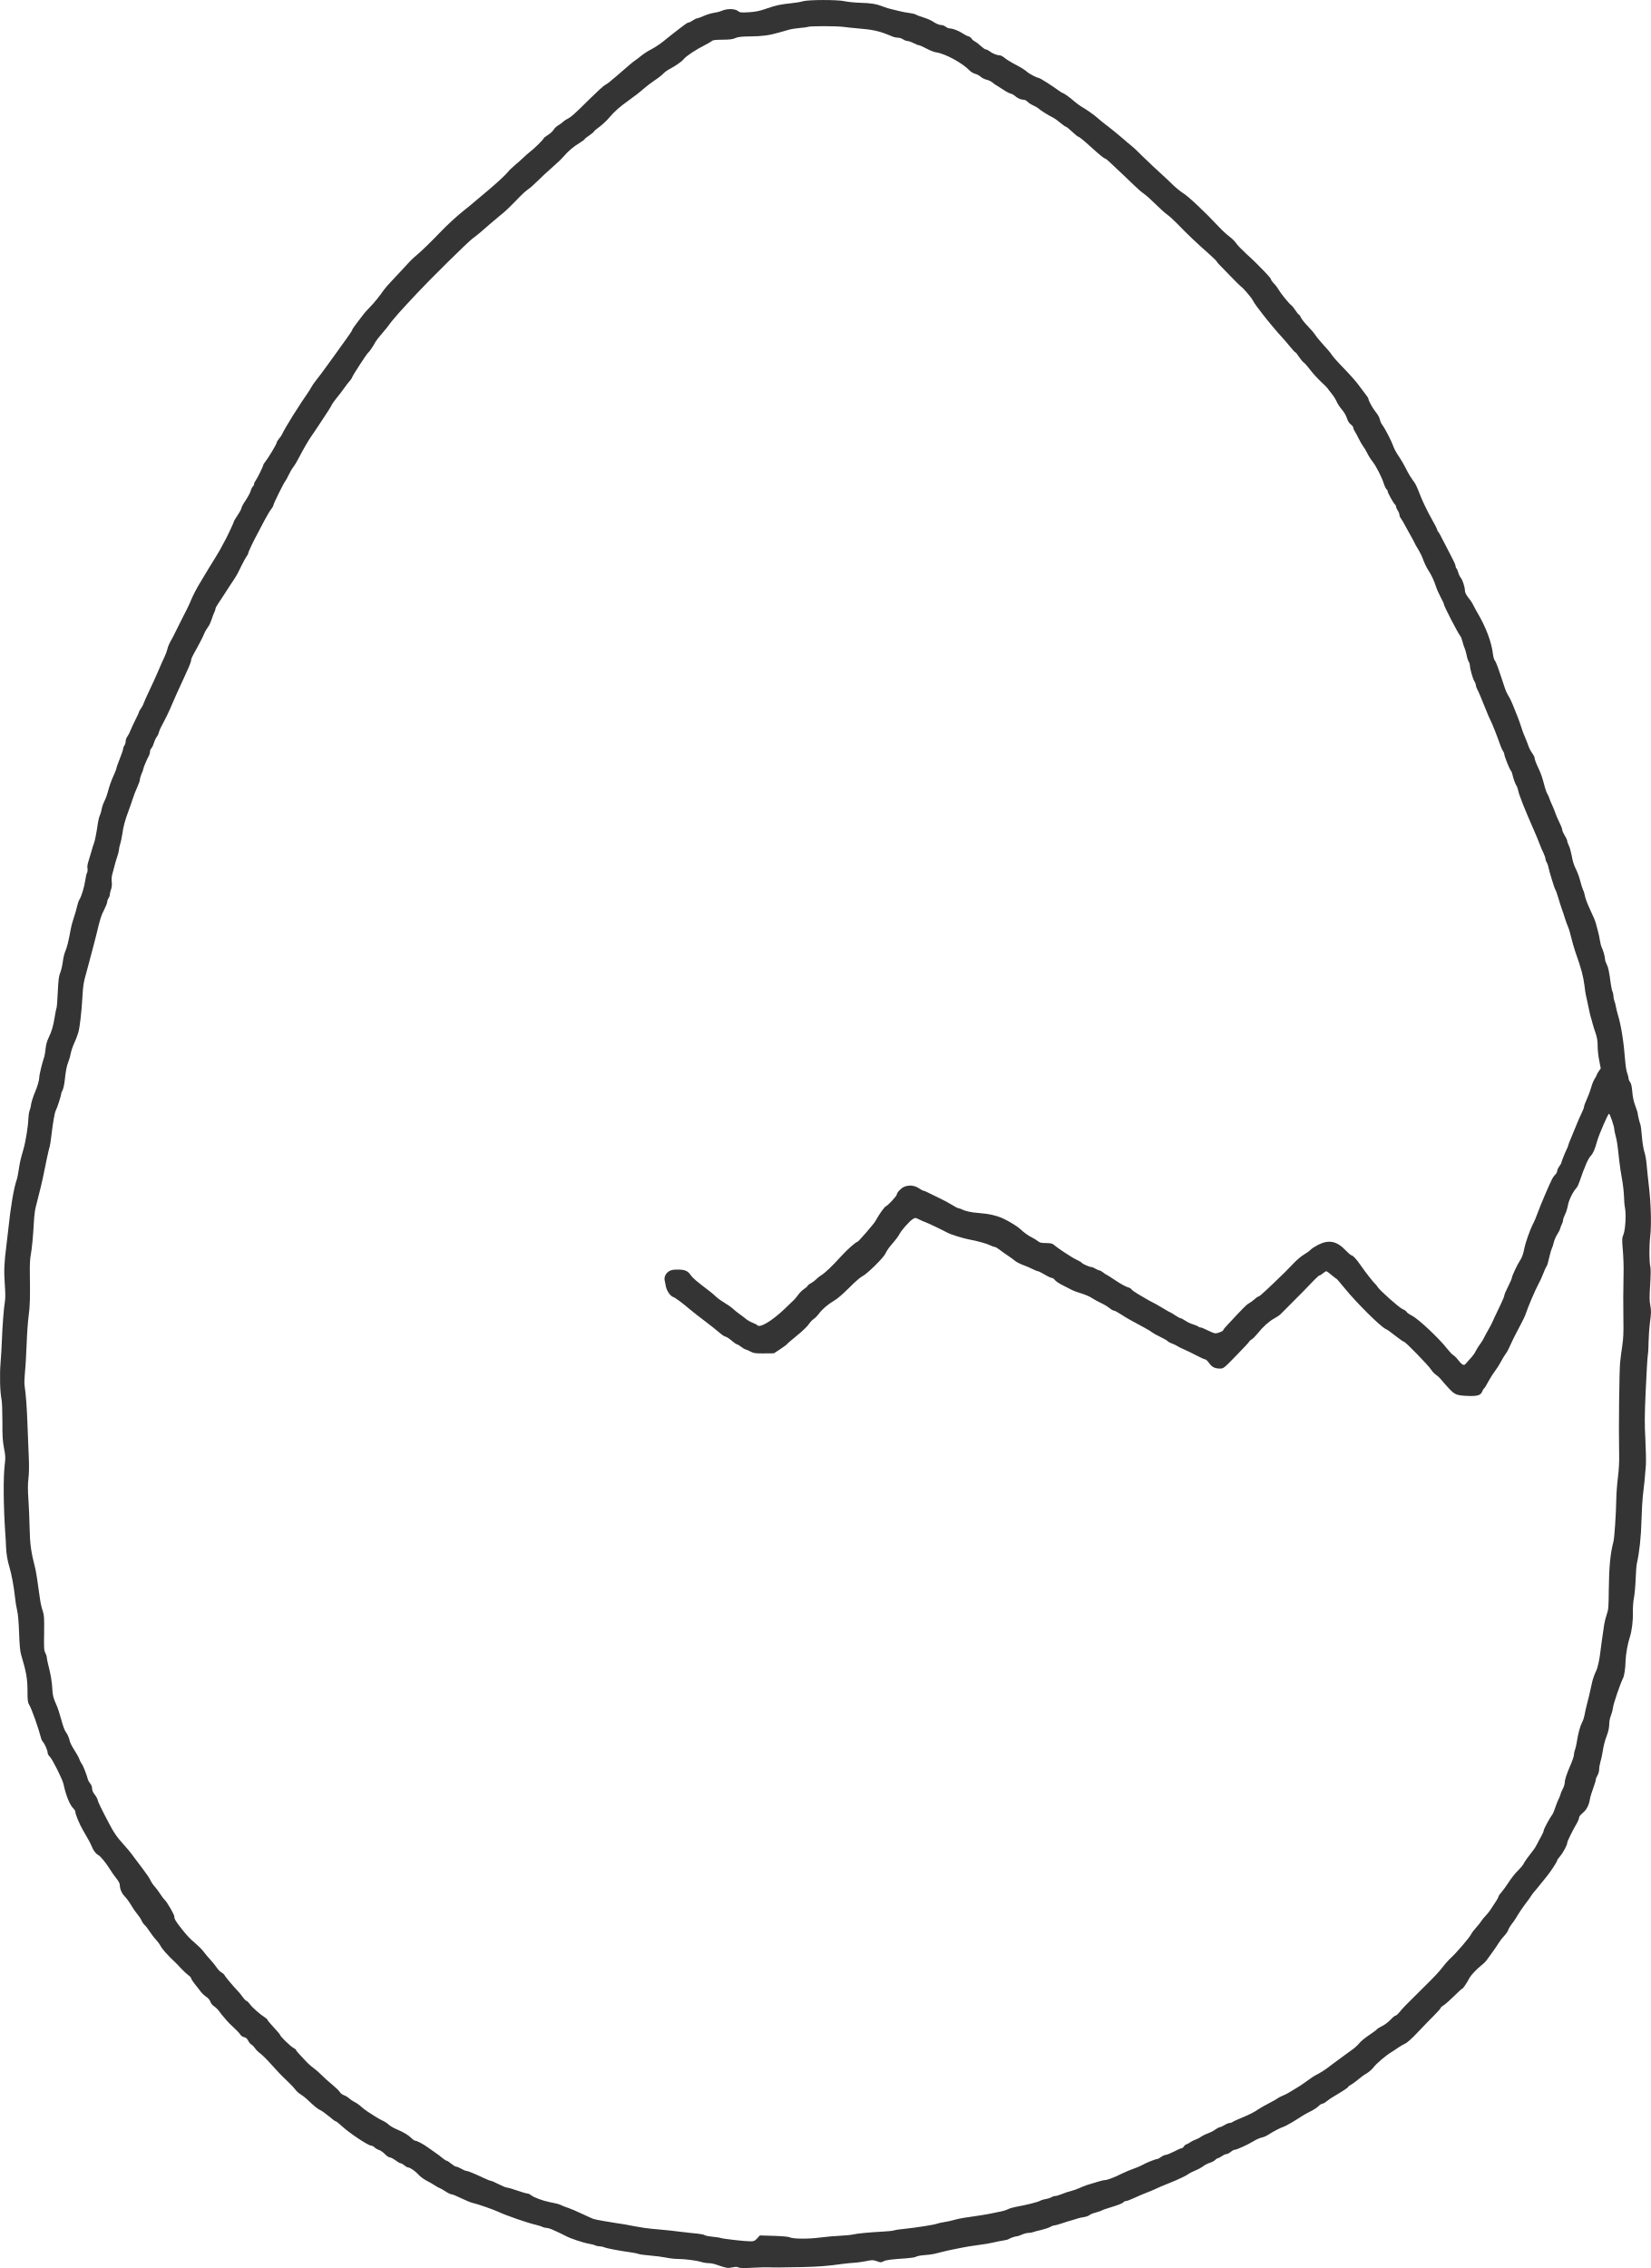
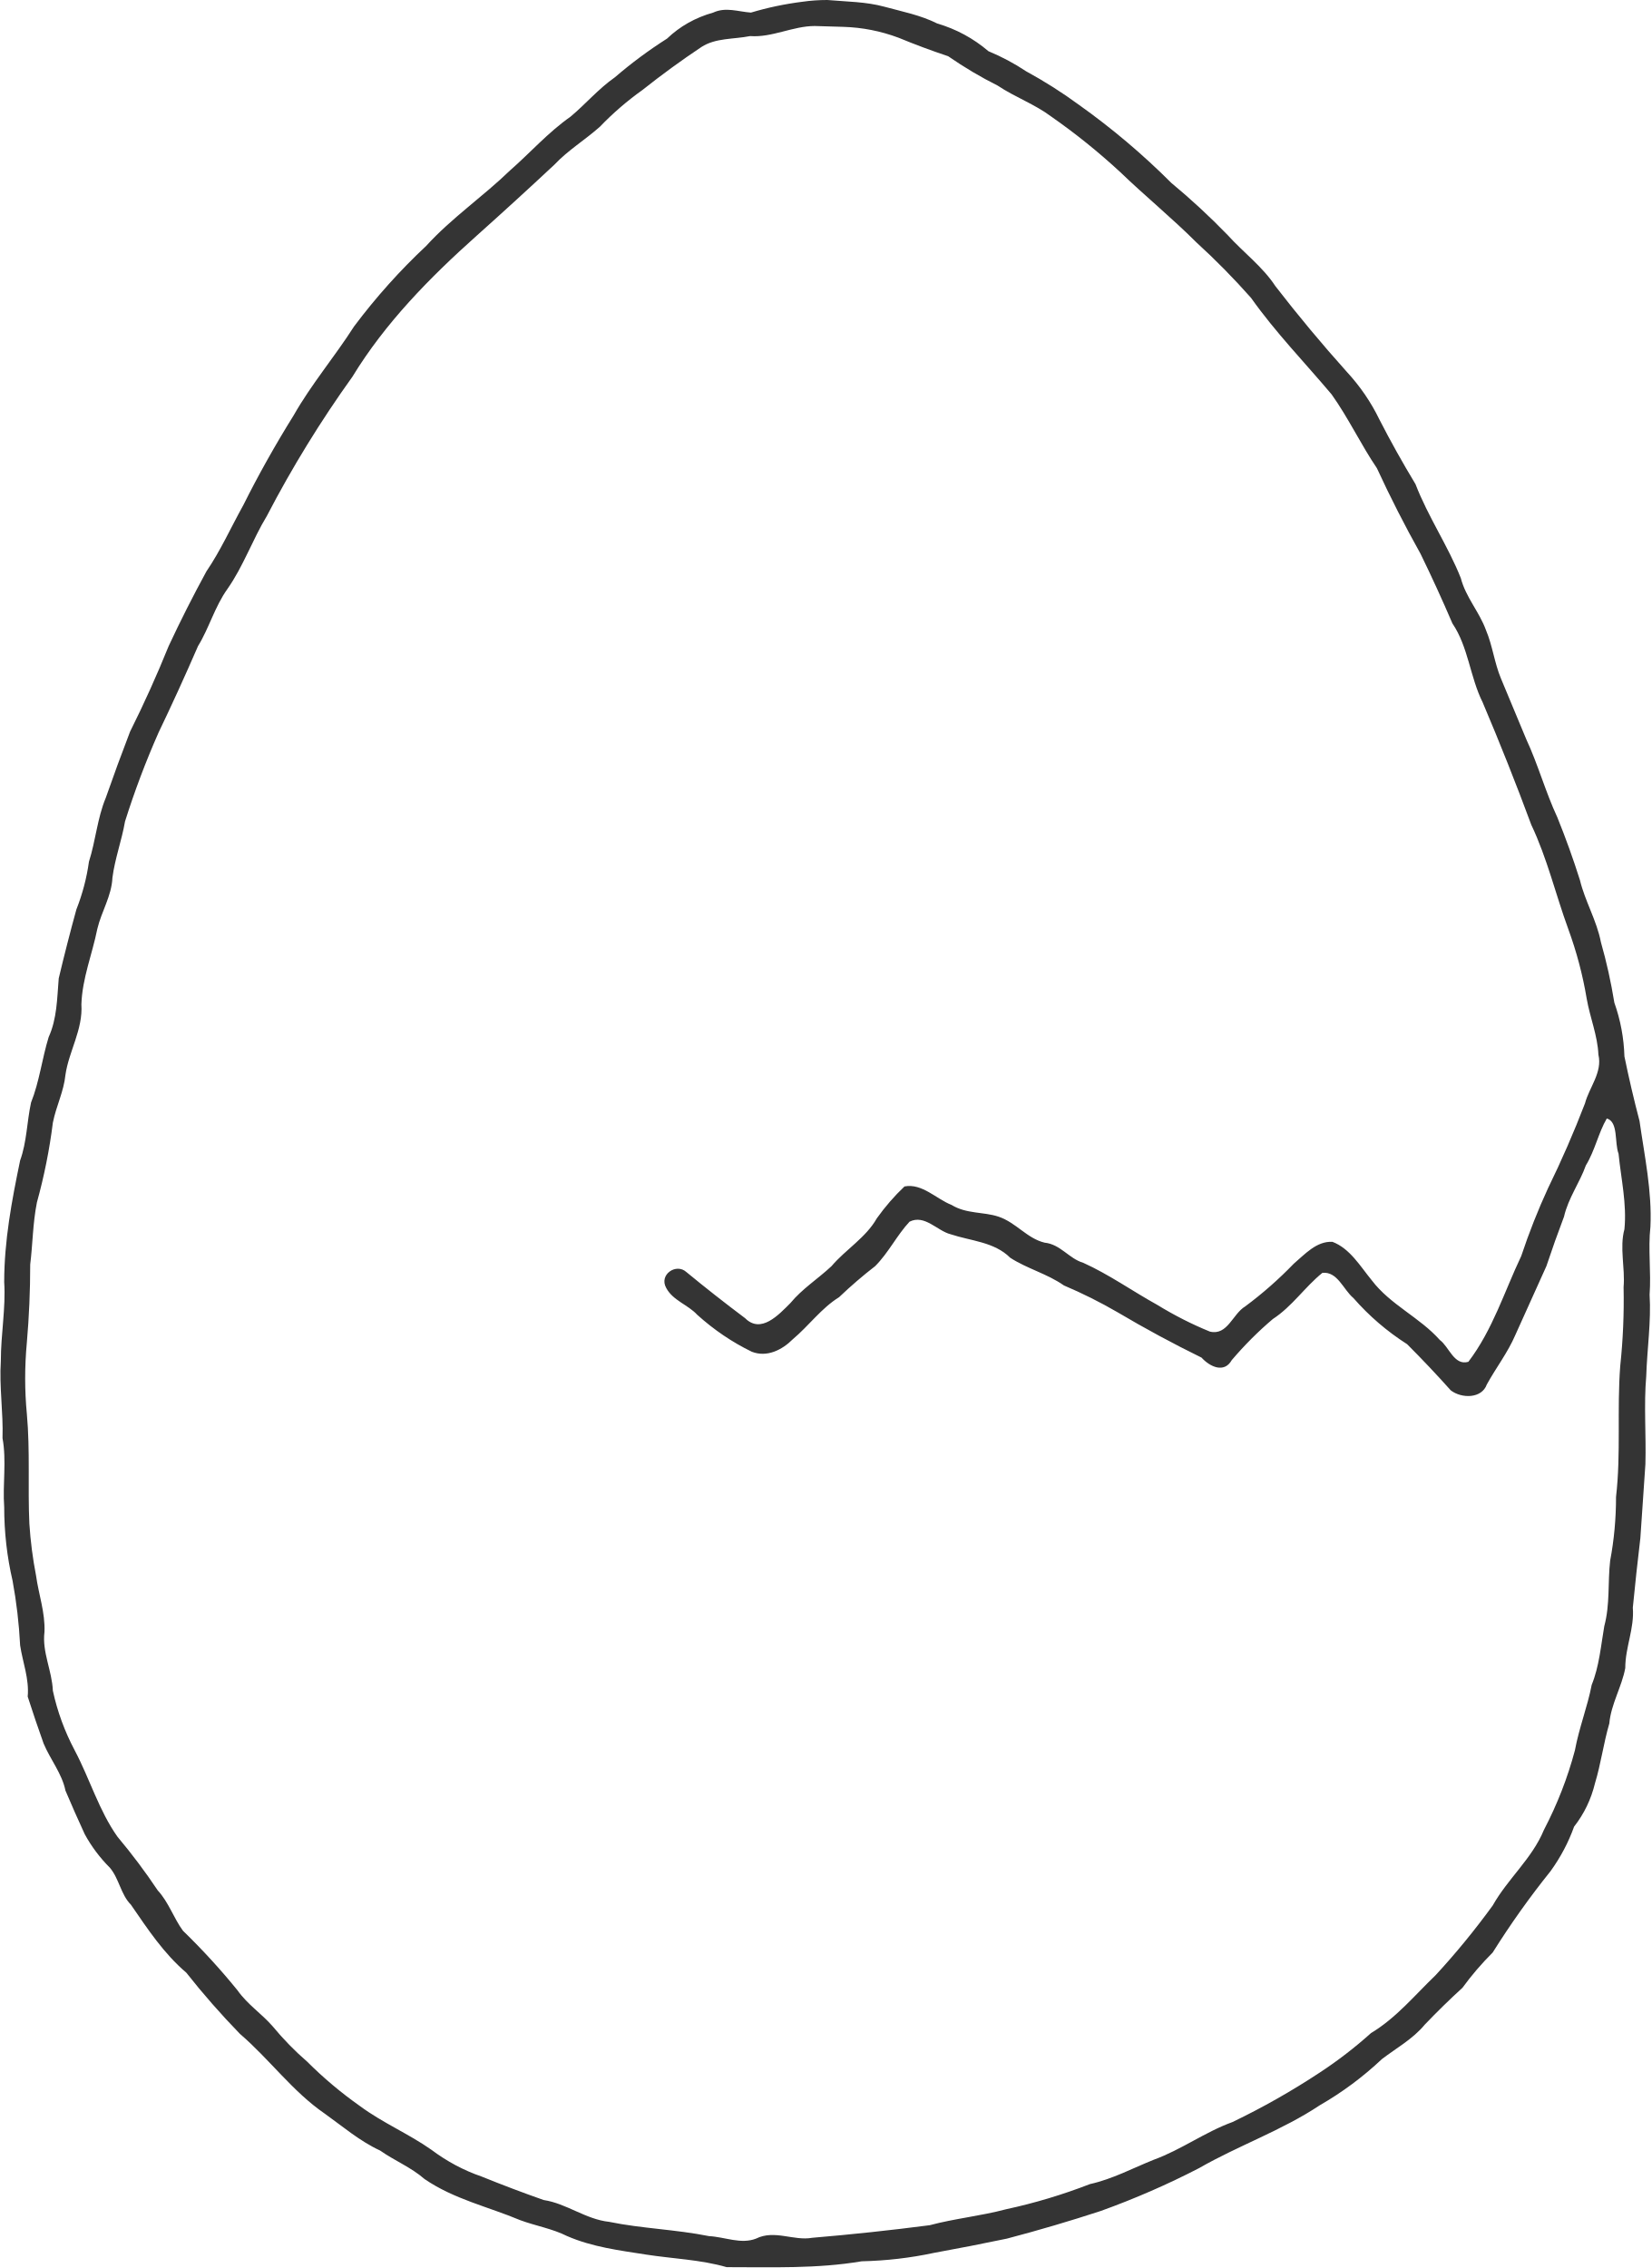
- <svg xmlns="http://www.w3.org/2000/svg" width="1967.5pt" height="2702.7pt" version="1.0" viewBox="0 0 1967.5 2702.7">
-   <g transform="translate(-212.23 2906.9) scale(.1 -.1)" fill="#343434">
-     <path d="m11691 29054c-24-8-85-18-135-23-140-15-182-24-298-64-85-30-127-38-211-44-98-5-107-4-132 16-36 27-125 29-187 3-24-11-68-22-98-26s-85-21-121-37c-37-16-73-29-81-29-7 0-30-11-50-25s-43-25-51-25-32-14-53-31c-22-16-67-51-101-77-33-26-96-75-138-110-43-35-108-78-144-97-37-18-92-53-122-77-29-24-65-51-79-60-21-14-63-48-215-181-91-79-114-96-141-110-18-9-101-85-186-169-180-179-218-213-268-238-20-10-42-26-49-34-8-9-31-26-52-38-22-12-48-37-59-55-10-18-42-47-70-64-27-17-50-35-50-40 0-12-110-120-160-158-19-14-55-46-81-71s-71-65-100-89c-30-25-70-63-89-87-31-37-124-123-220-204-19-17-79-67-133-112-53-46-129-108-167-138-83-66-202-175-273-250-99-104-223-225-276-270-70-59-81-71-177-176-45-49-110-118-144-154s-72-79-83-96c-54-78-115-153-166-205-31-31-69-73-84-95-15-21-50-67-78-102-27-35-49-68-49-74s-28-49-63-97c-90-124-123-170-162-226-19-27-55-77-80-110s-53-71-62-85c-10-14-37-49-60-78-24-29-50-67-59-85-9-17-34-57-55-87-34-48-75-110-164-250-46-72-125-207-131-226-4-10-20-34-36-52-15-18-28-39-28-47 0-17-102-187-136-228-13-16-24-33-24-39 0-15-70-157-92-187-10-13-18-32-18-41 0-10-7-23-15-30s-20-30-25-51c-6-21-33-72-60-112-28-41-50-82-50-92 0-9-20-47-45-84s-45-71-45-76c0-8-64-147-97-210-64-121-88-164-131-232-27-43-61-98-76-123s-58-97-96-160c-39-63-84-149-101-190s-43-100-59-130c-15-30-40-80-56-110l-35-70c-5-8-23-44-40-80s-35-72-40-80c-36-61-58-110-63-140-4-19-20-62-36-95s-48-105-71-160-69-156-102-225-66-142-73-163-23-50-34-64-20-30-20-35c0-6-19-47-41-91-23-45-50-104-61-131-10-27-28-60-38-74-11-14-20-39-20-56s-7-40-15-50c-8-11-15-29-15-39 0-11-18-65-40-119-22-55-40-106-40-114 0-7-13-42-29-76-33-71-56-138-77-218-8-30-25-75-38-100s-27-65-31-89-14-60-23-80-19-61-23-91c-16-111-36-216-47-240-6-14-20-59-31-100-12-41-29-97-37-123-9-27-13-61-9-77 3-16 1-39-5-50-7-12-16-52-21-89-11-79-46-196-70-231-9-14-22-52-29-85s-23-89-36-126c-13-36-31-101-39-145-26-141-43-211-64-260-12-27-25-83-30-124s-18-100-30-130c-18-45-23-87-30-231-4-97-11-180-14-186-3-5-13-54-22-109-18-113-36-175-75-255-17-35-30-81-34-125-4-38-11-80-15-94-29-87-61-220-61-254 0-30-26-118-50-171-21-46-50-140-50-164 0-9-7-34-15-56s-14-67-15-100c-1-78-32-271-58-360-34-117-43-156-57-248-7-49-17-100-23-115-34-95-73-320-102-602-6-58-16-139-21-180-27-207-31-307-20-460 8-105 8-173 2-210-13-71-30-289-36-460-2-74-10-196-16-270-12-144-7-349 12-440 6-31 10-146 10-265-1-171 3-229 19-313 18-92 19-114 9-195-19-148-16-496 6-817 4-47 8-119 9-160 3-85 17-169 42-250 24-81 52-231 64-345 5-55 17-129 26-165 11-43 19-136 24-270 5-145 12-221 24-260 61-202 76-287 76-431 0-115 3-136 20-165 29-46 111-278 140-392 4-19 15-41 24-50 22-25 56-103 56-130 0-13 11-33 25-46 31-29 152-270 164-327 29-138 77-254 120-293 11-11 21-27 21-36 0-30 49-149 88-215 65-110 96-169 109-202 16-44 51-89 78-101 23-11 89-91 130-157 30-49 56-85 92-131 18-23 33-52 33-65 0-49 23-102 58-138 20-20 55-67 77-105s56-87 76-110c19-23 41-55 48-73 7-17 24-42 38-55 14-12 40-47 59-76s51-72 73-95c21-23 44-53 51-67 25-49 80-111 188-213 7-6 37-37 65-68 29-30 67-66 84-78 18-12 33-29 33-36 0-8 19-38 42-67 24-29 56-70 71-91 16-21 46-49 67-63 24-16 43-39 50-60 7-19 25-41 43-53 18-11 46-38 62-61 17-23 39-52 50-63 11-12 29-33 40-47 11-15 47-50 80-80s68-67 78-82c10-17 29-31 47-35 23-4 36-16 50-42 10-21 28-41 39-47 11-5 30-25 43-44s40-46 60-60 71-63 113-110c96-107 136-149 221-230 38-36 77-78 87-93s36-39 58-53c23-14 55-39 73-55 103-97 135-123 166-136 19-9 65-42 103-74 37-32 74-59 80-59 7 0 39-25 72-56 88-82 314-233 351-234 11 0 29-9 39-20 9-10 33-25 53-31 19-6 52-29 72-50 21-22 46-39 58-39s42-16 68-35c25-19 52-35 61-35 8 0 28-11 45-25 16-14 36-25 44-25 23 0 87-44 124-86 18-21 61-53 94-70 34-17 78-43 99-57s47-29 58-32c11-4 43-22 72-41 28-19 60-34 71-34s63-21 115-47c53-25 111-50 131-54 63-14 253-80 315-109 88-42 341-130 446-154 30-8 65-18 77-25 11-6 33-11 47-11s50-11 78-24c29-13 68-32 87-40 19-9 46-23 60-30 54-31 215-84 286-96 28-4 61-13 72-19s35-11 52-11 40-5 51-10c21-12 178-42 309-60 46-6 92-16 101-20 9-5 70-14 135-19s153-17 194-25c41-9 104-16 139-16 82 0 223-18 280-36 25-8 64-14 87-14 24 0 67-8 96-19 118-41 133-44 187-32 39 8 58 8 74 0 15-9 63-10 166-4 81 4 171 7 201 5 62-3 119-2 400 3 181 4 300 13 475 38 39 5 97 11 130 13 33 1 98 10 144 19 79 16 87 16 133 0 45-16 50-17 80-1 32 16 87 23 279 36 53 4 102 12 110 19 8 6 50 15 94 18s96 10 115 14c19 5 67 17 105 26 39 10 90 21 115 26 25 4 77 15 115 23 39 9 124 22 191 31 66 8 149 22 185 31 35 9 87 19 114 23 28 4 57 11 65 16 21 14 82 35 101 35 9 0 36 9 60 20s58 20 76 20 42 4 55 9 57 17 98 26c41 10 90 26 108 36 18 11 42 19 52 19s49 11 87 24c37 13 88 29 113 35 25 7 59 17 75 23 17 6 51 13 77 17s56 15 65 24c10 9 45 23 77 31 32 9 63 19 70 24 6 5 45 19 86 31 111 34 158 52 171 67 6 8 20 14 31 14 10 0 53 16 96 36 42 20 106 47 142 61 36 13 88 35 115 48 28 14 97 43 155 66 114 45 216 94 240 114 8 7 44 25 80 40s77 38 92 50c15 13 49 31 77 40 27 8 57 25 66 35 10 11 24 20 30 20 7 0 29 11 49 25s45 25 56 25c10 0 32 11 48 25 17 14 37 25 45 25 25 0 156 59 226 102 36 22 82 42 101 45s58 20 85 38c57 37 138 79 175 90 25 8 141 75 215 125 22 15 70 41 106 59 37 18 79 46 95 62 15 16 36 29 46 29 9 0 32 13 50 28 18 16 62 46 98 66 99 58 160 99 160 107 0 5 15 16 33 25 17 9 56 37 86 63 29 25 74 58 100 72 25 14 60 45 78 67 38 51 150 146 218 187 19 11 55 35 80 53 26 18 63 39 83 48 23 9 82 62 157 142 66 70 153 159 192 198 40 40 73 77 73 83s17 22 39 35c21 14 77 63 124 110s89 86 95 86c9 0 57 71 85 125 19 37 88 110 145 155 24 18 53 47 65 65s42 59 67 93c25 33 56 80 70 103s44 63 68 88c23 25 45 57 49 71 3 14 20 43 37 65 18 22 43 58 56 80 32 55 84 132 125 185 20 25 43 58 53 74 9 16 28 41 42 56s45 54 70 85c25 32 59 74 76 94 40 47 124 175 124 190 0 6 15 28 33 48 37 43 87 136 87 163 0 17 68 155 116 235 13 22 24 50 24 62 0 13 17 35 44 58 47 38 74 91 86 165 4 25 22 83 39 129s31 92 31 102 9 33 20 51 20 50 20 72c0 21 7 59 14 85 8 25 20 78 26 116 14 87 25 132 56 215 15 40 24 87 24 121 0 33 8 74 19 100 10 24 22 69 26 99 6 49 86 283 119 349 16 31 29 120 31 211 2 71 26 207 49 274 25 74 41 198 38 301-1 59 4 131 13 175 8 41 17 140 20 220s9 163 14 185c32 144 50 314 56 525 3 107 10 231 15 275 13 97 29 259 37 375 3 47 0 184-6 305-10 184-10 280 4 585 9 201 20 390 25 420s9 102 9 159c1 57 8 162 17 233 15 112 15 140 4 200-11 56-11 104-2 246 7 110 8 192 2 217-14 64-15 240-1 365 16 141 8 399-19 620-10 85-21 193-25 240s-15 111-26 142c-10 31-24 112-29 180-6 68-13 130-16 138-12 31-34 122-34 138 0 10-13 51-29 93-20 53-31 104-36 168-6 66-13 98-26 115-11 13-19 35-19 48-1 12-8 41-17 63-8 22-19 87-23 145-17 225-48 418-85 540-9 30-20 75-25 100-4 25-12 58-19 73-6 16-11 42-11 58 0 17-5 39-10 49-6 11-15 50-20 87-22 162-31 205-50 240-11 21-20 49-20 63 0 28-23 108-40 140-6 12-16 49-21 83s-16 85-24 112c-7 28-19 70-25 94s-36 96-67 159c-30 64-58 136-62 162-4 25-14 59-23 75-8 17-23 64-33 105s-33 105-52 142c-22 43-40 99-49 155-9 48-24 105-35 125-10 20-19 45-19 54s-13 39-30 66c-16 26-30 58-30 69 0 12-15 51-34 88-18 36-39 84-46 106s-25 67-40 100c-16 33-31 71-35 85s-14 36-22 49c-9 13-21 47-29 75-29 113-45 160-70 214-35 73-54 123-54 143 0 8-13 33-29 55-17 22-37 62-46 90-9 27-27 72-39 99-13 28-34 84-46 125-13 41-32 93-41 115s-25 60-34 85c-31 81-60 144-81 175-11 17-28 55-38 85-9 30-27 82-38 115s-31 91-44 129-30 76-38 85-17 41-21 71c-16 146-84 326-190 505-13 22-33 58-43 80-11 22-30 54-44 70-40 49-58 83-58 107 0 42-29 130-49 152-10 11-24 40-30 63-7 23-16 45-21 48-6 3-10 16-11 28 0 12-20 58-44 102-23 44-68 130-99 192-30 61-60 114-66 118-5 3-10 13-10 21s-33 73-74 144c-40 71-94 183-120 247-60 151-60 150-99 203-18 25-45 68-59 95-49 96-71 135-125 215-17 26-38 68-47 94-19 56-98 209-130 251-13 16-26 47-30 67-4 21-24 58-47 85-37 44-89 139-89 161 0 6-15 28-32 50-18 23-51 66-73 97-42 59-108 133-233 262-41 42-84 92-97 112-12 20-56 73-97 116-40 44-85 98-100 121-14 23-56 72-93 109-36 37-72 83-80 102-8 18-18 33-23 33s-23 22-41 50c-18 27-40 55-50 62-28 20-124 138-153 188-14 25-40 58-57 74-17 17-31 37-31 45 0 9-37 52-82 98-46 45-93 93-104 105-12 13-63 61-114 107-50 46-102 100-115 120-12 20-49 57-81 81-33 24-88 75-124 114-158 170-366 366-425 401-27 16-85 63-128 104-42 42-100 96-128 121s-77 70-108 100-76 73-101 96-59 56-77 75c-17 19-56 54-87 79s-69 57-85 72c-44 39-164 137-229 185-30 24-67 54-82 68-30 29-140 106-191 134-19 11-57 39-85 63-50 45-125 98-137 98-3 0-26 14-49 31-97 69-223 149-236 149-19 0-114 49-140 73s-71 52-167 102c-38 21-85 50-103 66s-44 29-58 29c-31 0-87 23-121 50-14 11-33 20-42 20s-35 18-58 39c-22 21-54 46-71 55s-36 25-42 36-22 23-37 26c-15 4-45 20-68 35-46 31-118 59-153 59-13 0-35 9-49 20s-36 20-49 20c-27 0-66 16-112 47-18 12-65 32-105 44s-81 28-92 35-47 15-80 19-85 14-115 22-73 18-95 23c-22 4-65 18-95 29-83 33-142 43-278 47-68 2-152 11-187 19-84 19-429 18-494-1zm481-305c51-7 113-13 138-15 228-19 286-32 448-100 18-8 47-14 65-14s46-9 62-20c17-11 40-20 53-20 12 0 45-11 72-25s56-25 64-25 47-18 88-39c40-22 93-43 118-46 106-15 311-126 395-214 16-17 47-36 70-42 22-6 52-22 66-36 15-13 46-29 70-34 24-6 55-21 69-33 14-13 37-30 52-37 14-8 50-31 80-51 29-20 67-40 83-44 17-3 41-17 55-30 28-26 71-44 104-44 12 0 33-11 45-24s41-32 64-42 52-26 64-37c30-26 119-82 168-106 22-10 64-40 93-65 30-25 59-46 65-46 7 0 41-27 76-60s68-60 73-60c11 0 64-43 153-124 95-87 156-136 167-136 7 0 39-27 72-59 34-32 94-90 135-127 40-38 103-98 140-134 36-36 88-81 116-100 27-19 91-76 142-127 50-50 111-105 135-121 24-17 75-63 113-102 141-145 232-231 400-380 39-34 74-70 79-79s14-20 20-26c6-5 65-66 131-135s127-129 136-135c25-15 129-137 140-163 5-12 28-47 51-78 24-30 54-71 68-89 44-59 183-226 228-272 23-25 67-76 98-114 30-38 59-69 64-69s25-25 44-55c20-30 45-60 57-67 11-7 46-47 77-88 32-42 89-104 127-140 39-35 74-71 79-79 5-9 27-37 48-63 21-25 48-68 60-95 11-26 40-70 64-97 24-28 49-70 58-101 11-34 27-59 46-74 17-12 30-29 30-39s8-29 17-42c10-14 30-52 46-85s41-76 55-95c15-19 37-57 50-84 12-26 40-71 62-98 42-53 108-182 135-265 9-29 23-57 31-64 8-6 14-17 14-25 0-18 67-139 85-154 8-7 15-20 15-29s9-29 20-46c11-16 20-40 20-51 0-12 8-32 19-45 10-13 36-57 57-98 22-40 51-94 66-120 15-25 29-53 33-61 8-20 25-50 57-102 15-24 39-74 52-111s39-91 58-120c41-64 70-125 93-197 9-30 35-87 56-127 22-40 39-78 39-85 0-22 168-346 195-378 8-8 19-37 26-65 6-27 18-61 24-75 7-14 18-52 25-85 6-33 18-70 26-82s14-33 14-45c0-38 36-164 54-189 9-13 16-32 16-42s6-31 14-45c20-38 46-99 101-237 26-66 54-130 61-142 14-22 83-198 115-291 10-29 25-62 34-74 8-13 15-29 15-38 0-22 60-172 75-190 7-8 17-28 20-45 12-52 34-115 49-138 8-12 17-38 21-57 9-53 84-240 188-475 24-55 54-127 66-160s33-83 47-110c13-28 24-59 24-70s6-29 14-40c7-11 16-33 19-50 10-55 75-265 85-278 6-6 21-50 35-97s32-105 41-130c10-25 26-74 37-110s28-83 38-105 28-83 40-135c13-52 33-124 46-160 44-125 54-156 79-245 13-49 27-121 31-160 3-38 14-106 25-150 10-44 24-107 30-140s16-73 21-90c6-16 15-48 20-70s21-73 35-113c19-55 26-93 26-155 0-45 8-124 19-176l18-94-25-36c-13-19-24-39-24-44 0-4-11-24-24-45-13-20-32-66-41-102-10-36-33-98-51-138-19-40-34-81-34-91s-13-45-29-77-43-93-59-134c-17-41-46-113-66-160-20-46-36-89-36-95 0-5-7-23-16-40-20-40-64-149-64-161 0-6-11-25-25-44s-25-43-25-55-10-31-22-43c-13-11-33-40-44-64-32-63-139-315-159-373-19-55-49-126-70-165-26-49-85-216-95-270-14-75-30-119-55-155-28-40-95-183-95-203 0-8-20-55-45-104s-45-96-45-106c0-9-18-55-41-102-70-146-97-204-108-230-6-14-27-52-46-85s-42-76-51-95-29-51-44-70-38-55-50-80-35-58-51-75c-16-16-41-45-57-64-25-30-31-32-50-22-13 7-36 31-52 53-17 23-43 49-58 58s-47 43-72 75c-95 123-343 356-421 396-31 15-59 35-63 44-3 8-25 24-49 34-42 18-281 231-300 268-5 10-17 25-27 33-23 21-118 142-168 215-49 73-96 125-114 125-7 0-37 26-68 58-106 112-200 131-327 68-37-19-79-46-92-60s-49-40-80-58-85-64-121-102-81-85-100-103c-213-208-306-293-317-293-7 0-30-15-50-34-21-18-51-40-68-49-27-14-68-56-257-259-27-28-48-55-48-60 0-12-64-38-93-38-13 0-54 16-91 35s-76 35-86 35-21 4-24 9c-4 5-31 17-62 27-31 9-75 30-98 46-22 15-47 28-54 28s-36 16-65 35c-28 19-54 35-58 35-3 0-44 23-90 51s-102 60-124 70c-22 11-56 29-75 41-19 11-65 38-102 60-36 22-69 46-72 53-3 8-23 19-45 25s-84 40-138 76c-54 37-105 69-113 72s-28 16-43 29c-16 13-35 23-43 23-7 0-28 9-46 20s-40 20-49 20c-22 0-107 38-115 51-4 6-27 20-53 32-54 23-225 135-279 182-19 16-38 20-93 21-56 0-74 4-97 22-15 13-48 33-74 46-42 20-90 55-142 103-31 29-116 81-192 118-77 37-174 60-296 69-87 6-161 22-200 42-14 8-33 14-41 14s-44 18-78 40c-35 22-102 58-149 80s-106 51-133 65c-26 14-53 25-60 25-6 0-32 14-56 30-50 34-117 40-174 16-35-14-87-69-87-91 0-18-106-132-129-140-17-5-84-99-126-177-19-35-204-248-215-248-18 0-119-90-197-175-110-121-186-193-233-222-20-12-47-34-60-48-14-15-41-35-61-46-20-10-39-25-42-33s-23-26-44-39c-21-14-51-44-68-67-16-23-37-48-45-56s-58-56-111-107c-157-151-307-240-334-198-3 5-27 17-53 27s-63 31-83 48-53 42-74 56c-20 14-55 42-78 63s-69 53-102 72-78 51-100 72-52 47-67 58c-172 131-210 163-237 203-33 47-69 62-152 62-54 0-79-5-104-20-38-24-60-68-52-107 4-16 10-49 15-74 9-51 53-115 85-125 24-7 108-69 202-149 33-28 112-90 175-137 63-48 141-109 173-137s66-51 76-51c9 0 41-20 70-45s58-45 64-45c7 0 30-14 51-30 22-17 44-30 49-30s32-11 59-25c45-23 61-25 166-24l117 1 78 51c42 28 77 54 77 57s53 49 117 101c67 54 128 113 144 138 16 24 42 52 58 62 17 10 44 38 61 61 41 56 111 116 184 158 36 20 104 79 178 153 66 67 137 129 157 137 54 25 254 221 276 272 11 24 37 64 59 90 64 74 92 111 109 143 22 44 121 155 157 176 30 19 31 19 78-5 26-13 58-27 72-31 22-6 205-94 270-129 33-18 182-64 245-76 97-17 216-50 255-70 22-11 47-20 56-20s35-15 58-33 68-50 101-72 71-49 85-62c14-12 56-34 93-48 38-14 90-36 117-50s55-25 63-25c7 0 43-18 80-40 36-22 75-40 85-40 11 0 27-11 36-25 9-13 53-43 99-65 45-23 93-47 107-55s62-25 108-39 102-38 125-54c23-15 71-42 107-59 36-16 82-44 104-62 21-17 46-31 55-31s46-20 83-44c65-43 119-73 278-158 41-22 84-48 95-58 11-9 54-33 96-53s82-43 88-51c7-8 29-20 49-27 20-6 48-20 62-29 14-10 52-29 86-43 33-14 99-46 146-71s93-46 102-46 30-19 46-42c36-50 68-67 129-68 45 0 45 0 198 157 84 86 153 160 153 165 0 4 13 16 29 26 17 10 49 43 73 73 59 75 136 144 194 175 27 14 63 38 79 54 36 35 222 222 252 253 140 147 200 207 210 207 6 0 25 11 41 25 17 14 34 25 40 25s34-20 63-45 56-45 59-45 48-52 100-116c136-167 417-447 484-481 32-16 39-21 145-103 35-28 69-50 75-50 17 0 290-281 321-329 13-22 40-51 59-64 20-13 49-40 65-61 16-20 57-66 91-103 71-75 91-83 225-89 113-4 152 7 171 51 7 19 18 37 24 40 6 4 26 37 45 73 20 37 55 94 80 127s59 87 76 120c18 33 42 74 55 91 13 16 33 52 45 80 30 69 83 175 134 269 24 44 51 100 59 125 29 87 114 286 149 350 20 36 48 97 62 135 15 39 31 75 37 82 10 13 19 42 42 143 7 30 18 65 24 76 6 12 16 43 22 70s25 69 41 94c16 24 32 56 35 70s12 37 20 52c8 14 14 36 14 47 0 12 11 43 24 69s27 70 32 97c9 67 59 170 107 222 9 11 25 46 36 80 11 33 29 84 40 112 12 28 30 75 42 104 12 28 34 66 49 82 29 31 47 72 79 185 22 75 125 313 138 317 10 4 63-152 63-183 0-11 7-47 16-79 16-59 22-97 44-300 6-55 20-152 32-215s22-155 24-205c1-49 6-112 12-140 15-77 5-258-18-316-18-45-19-58-8-186 7-76 11-199 9-273-4-222-5-365-2-565 3-141-1-218-13-300-9-60-21-150-26-200-10-93-18-788-12-1070 3-112-2-202-14-300-10-77-19-198-20-270-3-172-22-451-33-495-38-144-53-301-56-570-2-211-4-242-23-295-12-33-26-89-32-125-19-127-40-276-46-330-8-79-32-188-49-221-8-15-22-48-30-73-14-41-20-64-45-181-4-22-19-83-33-135-13-52-28-115-31-138-4-24-16-63-28-85-27-53-48-133-67-252-4-27-13-63-19-78-7-16-12-41-12-57 0-15-16-66-36-112-51-118-74-186-74-222 0-17-11-52-25-78s-25-53-25-60-9-30-20-51-30-68-42-105-27-74-33-82c-29-36-105-176-106-195 0-11-14-42-30-70-16-27-37-68-48-90-10-22-33-59-52-82-52-65-95-125-112-158-8-16-39-52-67-80-29-27-77-88-107-135-31-47-71-102-89-123-19-20-34-43-34-50 0-11-25-51-102-166-13-18-37-48-54-65s-39-44-49-61c-10-16-37-50-60-75s-50-60-59-78c-25-48-177-226-257-298-19-17-54-58-79-90-51-66-90-108-233-249-206-203-253-251-285-293-19-23-40-42-48-42s-35-22-59-48c-25-27-69-61-98-75-30-14-60-33-67-42s-50-40-95-70c-44-30-96-72-113-94-18-23-58-59-90-81-31-22-82-60-114-83-31-23-75-55-98-72-22-16-63-47-89-67-27-20-73-49-102-64-50-25-79-45-174-114-18-14-57-38-85-55-28-16-66-39-83-50-18-12-52-29-77-39s-52-24-60-31-53-33-100-57-105-57-129-73c-59-40-96-59-241-120-36-15-69-31-74-36-6-5-19-9-30-9-12 0-39-11-61-25-22-13-47-25-56-25-8 0-33-13-55-29-21-16-61-36-89-46-27-9-63-27-80-39-16-13-47-28-67-35s-47-20-60-30-33-21-46-25c-12-4-27-16-32-27-6-10-17-19-24-19-8 0-49-18-92-40s-88-40-99-40c-12 0-36-11-55-25s-41-25-49-25c-19 0-132-45-174-70-19-11-65-31-103-44s-101-39-139-58c-92-46-175-78-203-78-20 0-74-15-222-61-19-7-57-22-85-35-27-12-72-28-100-35-27-6-75-22-106-35s-67-24-81-24c-13 0-32-6-43-14-11-7-40-17-65-21s-56-13-70-21c-30-17-162-50-294-74-32-6-72-18-90-27-17-9-49-20-71-24-22-5-74-15-115-24-70-15-190-34-340-55-36-5-90-17-120-26s-82-20-115-25-71-13-85-19c-33-13-258-48-385-61-55-5-111-13-125-18-14-6-74-12-135-15-165-9-304-22-360-35-27-6-97-13-155-15s-163-12-235-21c-141-19-324-17-362 3-12 7-90 14-188 17l-167 5-32-35c-29-31-38-35-83-35-67 0-321 29-353 40-14 5-59 11-100 15s-81 12-89 18c-8 7-48 15-90 19-42 3-132 14-201 22-69 9-177 21-240 26-148 12-209 20-425 62-27 5-77 13-110 17-83 12-233 39-259 47-11 4-64 27-116 52-93 44-149 68-220 92-19 7-44 17-55 23-19 10-53 19-140 36-75 15-180 54-208 77-16 13-38 24-50 24s-67 16-121 35c-55 19-109 35-121 35s-56 18-99 40c-42 22-84 40-92 40s-51 18-97 39c-104 50-182 81-200 81-8 0-35 11-58 25-24 14-51 25-61 25-9 0-35 16-58 35s-47 35-54 35-30 15-52 33c-21 19-57 46-79 60-22 15-65 45-95 67-56 41-132 80-154 80-7 0-25 14-41 30-34 35-93 71-180 107-33 14-73 38-90 53-16 16-50 38-75 49-25 12-64 34-87 49s-63 41-89 57c-26 17-61 44-78 60-17 17-51 41-76 54-25 12-56 34-70 47s-40 29-59 35c-18 6-40 24-50 39-9 16-52 57-96 93s-99 85-121 109c-23 24-63 59-89 78-27 19-64 52-84 72-95 100-131 140-131 148 0 5-14 17-32 26-34 17-158 138-158 154 0 5-34 45-75 89s-75 85-75 90-15 18-32 30c-57 36-150 118-176 155-14 20-32 38-42 41-9 3-30 24-46 47s-40 53-54 67c-53 55-148 167-159 188-6 13-24 29-39 37-16 8-41 34-57 58s-50 66-75 93c-26 28-63 71-81 96-19 26-62 69-94 96-71 60-103 94-177 188-64 82-78 106-78 135 0 24-90 179-117 201-9 8-32 38-51 68-19 29-49 70-68 91-19 20-41 54-49 73-8 20-48 79-88 131-39 52-94 124-121 161-26 37-84 106-129 155-60 66-96 118-143 207-101 190-143 276-148 304-3 14-19 43-36 64-20 25-30 49-30 71 0 19-9 44-24 61-12 15-25 39-28 53-10 43-56 162-71 179-8 9-22 36-31 61-10 25-38 75-62 111-24 37-47 82-50 100-7 35-28 84-47 108-15 18-33 68-63 176-14 50-31 104-38 120-52 118-56 136-62 242-3 53-17 142-34 210-17 65-30 128-30 141s-8 37-18 55c-15 28-17 57-14 237 2 184 1 211-17 264-12 32-26 95-32 140-27 202-48 334-58 371-49 188-62 284-66 480-2 99-8 250-14 335-8 114-8 179 0 247 7 56 9 148 5 240-4 81-11 261-16 398-8 228-18 352-35 475-4 25-1 97 5 160 7 63 15 214 20 335 4 121 15 273 24 337 16 114 18 212 14 508-2 89 2 172 11 215 14 78 27 211 37 390 3 66 13 145 21 175 40 151 86 343 98 410 18 97 62 297 70 318 4 10 13 69 20 132 19 157 39 271 52 295 16 30 63 173 63 193 0 9 8 31 17 47 9 17 20 64 25 105 14 129 24 183 46 239 12 30 24 74 28 99s22 78 40 118c19 40 41 99 50 131 18 65 39 247 49 428 7 128 14 173 44 275 10 36 26 94 35 130 10 36 30 112 45 170 16 58 33 125 39 150 48 202 59 239 97 311 19 37 35 78 35 90 0 13 7 33 15 43 8 11 15 29 15 40 0 12 7 40 15 64 10 28 13 60 9 90-3 26-1 65 5 87 35 135 52 195 65 230 8 22 15 52 16 67 0 15 7 47 15 70 8 24 18 75 24 113 13 95 33 169 74 278 19 51 43 119 53 152s33 92 51 131 33 82 33 95 9 44 20 68 20 49 20 56c0 13 41 111 66 157 8 14 14 37 14 51 0 13 7 30 15 37s22 35 30 62 23 60 34 74 23 38 26 54c4 17 17 49 30 72 39 70 102 199 125 258 12 30 38 89 57 130 55 119 84 182 103 225 10 22 29 66 44 98 14 31 26 67 26 80 0 12 14 45 30 72 16 28 40 73 55 100 14 28 32 61 39 75 8 14 22 45 32 69s30 58 44 76c14 17 33 58 44 91 10 32 24 71 32 86 8 14 14 33 14 42s15 37 33 63c19 27 42 62 53 80 10 17 48 76 84 130 87 130 83 124 136 233 26 52 55 106 65 119 11 13 19 29 19 36 0 14 63 148 114 240 18 33 55 104 83 158 28 53 63 111 77 128s26 38 26 46c0 17 124 269 145 293 7 8 24 40 38 70s39 73 56 95 49 76 71 120c44 86 114 206 143 246 10 13 30 42 44 64s47 72 73 110c82 123 120 183 127 202 4 10 30 45 57 79 28 34 69 87 91 119s50 68 62 80 27 34 32 48c12 32 176 283 190 292 12 7 66 85 87 128 10 18 45 64 79 102 34 39 73 86 86 106 23 34 106 131 194 226 22 23 83 88 135 145 159 170 605 610 662 653 56 41 122 96 216 180 32 28 80 68 107 90 28 21 71 59 97 84 25 25 54 54 65 64 10 10 45 45 78 80 32 34 75 72 95 86 19 13 44 32 55 43 92 90 212 201 270 251 39 33 86 79 105 102 50 60 116 116 188 160 34 21 62 41 62 46 0 4 25 24 55 44 30 21 55 41 55 46s30 31 68 58c37 27 90 78 119 113 53 64 125 128 223 197 76 54 133 98 193 151 29 25 84 67 122 92 39 25 84 61 100 78 17 18 50 42 75 55 68 35 150 92 172 121 29 36 144 112 253 167 33 16 68 37 79 46 14 13 42 16 130 17 85 0 120 5 151 19 32 14 68 19 180 20 145 2 220 12 340 46 39 11 93 27 120 34 28 8 86 17 131 21 44 3 86 9 91 12 19 12 330 12 425 1z" />
-   </g>
+ <svg xmlns="http://www.w3.org/2000/svg" viewBox="0 0 1968 2703">
+   <path fill="#343434" d="M957 2q-32 4-62 13c-15-1-30-7-45 0q-32 9-55 31-33 21-62 46c-20 14-35 32-53 47-27 19-48 43-72 64-32 31-70 57-100 90q-47 44-86 96c-23 36-51 69-72 106q-33 53-60 107c-15 27-27 54-44 79q-24 44-45 89-21 52-46 102-15 39-29 79c-10 24-12 51-20 76q-4 29-15 57-11 40-21 82c-2 24-2 48-12 70-8 26-11 53-21 78-5 23-5 47-13 69-10 48-19 96-19 145 2 31-4 62-4 94-2 31 3 61 2 92 5 27 0 55 2 82q0 45 10 88 7 38 9 77c3 20 11 40 9 61q9 28 19 56c8 19 22 36 26 56q11 26 23 52 12 22 30 40c11 13 13 32 25 44 20 29 39 58 66 81q30 38 64 73c35 30 63 69 101 95 21 15 42 33 66 44 17 12 37 20 53 34 35 24 76 33 114 49 19 7 38 10 56 19 30 13 62 17 94 22s65 6 96 15c54 0 108 2 161-7q44-1 86-10 44-8 87-17 57-15 112-33 61-22 117-51c47-27 99-45 144-75q40-23 74-55c17-13 37-24 51-41q22-23 45-44 16-22 36-42 32-51 69-97 18-25 28-53 18-23 25-52c7-23 10-47 17-71 2-23 15-44 19-66 0-25 11-47 9-72q4-41 9-83l6-88c1-35-2-70 1-105 1-32 6-65 4-97 2-27-2-54 1-81 2-42-7-84-13-126q-10-38-18-77-1-33-12-64-6-37-16-72c-5-26-19-49-25-74q-12-38-27-75c-14-30-23-63-37-93l-30-72c-8-19-10-39-18-58-8-22-24-39-30-62-15-38-39-73-54-112q-23-38-43-77-15-31-39-57-44-49-85-102c-15-23-38-40-57-61q-32-33-67-62-51-51-110-93-30-22-63-40-21-14-45-24-27-23-61-33c-20-10-41-14-63-20s-45-6-68-8q-15 0-29 2m48 30q34 1 66 13 29 12 59 22 29 20 59 35c21 14 44 22 64 37q43 30 82 66c29 28 62 55 91 84q34 31 65 66c29 41 64 77 96 115 20 28 35 60 54 88q24 52 52 102 20 41 38 83c19 28 21 64 36 94q31 73 58 146c19 40 29 83 44 124q15 41 22 83c4 23 13 44 14 67 5 21-11 39-16 58q-20 52-44 101-18 39-32 81c-20 42-34 88-63 126-17 5-23-18-34-26-24-27-59-42-81-71-14-17-26-38-47-46-19-1-33 15-46 26q-27 28-58 51c-15 9-21 35-42 30q-32-13-63-32c-29-16-57-36-88-50-17-5-27-22-46-24-21-5-34-24-55-31-18-6-38-3-56-14-18-7-35-26-56-22q-18 17-33 38c-13 23-37 37-54 57-16 15-35 27-49 44-14 14-35 37-54 18q-36-27-70-55c-12-11-33 3-24 19 8 15 26 20 37 32q30 27 65 44c18 7 36-2 49-15 19-16 34-37 55-50q21-20 43-37c16-16 26-37 41-53 18-9 33 11 49 15 24 8 52 9 71 28 20 13 44 19 64 33q33 14 64 32 49 29 100 54c10 11 27 19 36 3q23-27 49-49c23-15 38-38 59-55 18-2 25 20 37 30q28 32 64 55 27 27 52 55c13 10 37 10 43-7 11-20 25-38 34-59l37-82q10-30 21-59c5-22 19-41 26-61 11-18 15-39 25-56 14 4 9 29 14 42 3 30 10 60 7 90-6 22 1 46-1 69q1 47-4 94c-4 52 1 104-5 156q0 39-7 76c-3 26 0 52-7 78-4 23-6 48-15 70-5 26-15 51-20 78q-13 49-37 95c-14 34-43 58-61 90q-32 44-68 83c-25 24-47 51-77 69q-29 26-61 47-50 33-104 59c-33 12-61 33-94 45-25 10-49 23-76 29q-49 19-100 30c-30 8-61 11-91 19q-69 9-140 15c-22 4-45-10-67 1-18 7-37-2-56-3-40-8-80-9-119-17-28-3-51-22-78-26q-37-13-74-28-32-11-60-32c-27-19-58-32-85-52q-34-24-63-53-22-19-41-42c-13-15-30-26-42-43q-30-37-65-71c-11-15-17-34-30-48q-22-33-48-64c-22-31-33-69-51-103q-18-34-26-71c-1-24-13-46-10-70 1-23-7-45-10-67q-6-31-8-62c-2-43 1-87-3-131q-4-42 0-85 4-46 4-93c3-24 3-49 8-74q13-47 19-95c4-20 13-37 15-57 4-28 21-54 19-84 1-31 13-60 19-90 5-21 17-39 18-61 3-23 11-44 15-67q17-54 40-106 24-50 47-103c13-21 20-47 35-68 19-27 30-59 47-87a1363 1363 0 0 1 102-166c39-64 92-118 148-168q47-42 93-85c16-17 36-29 54-45q23-24 51-44 34-27 70-51c17-11 38-9 58-13 26 2 51-12 77-12z" />
</svg>
